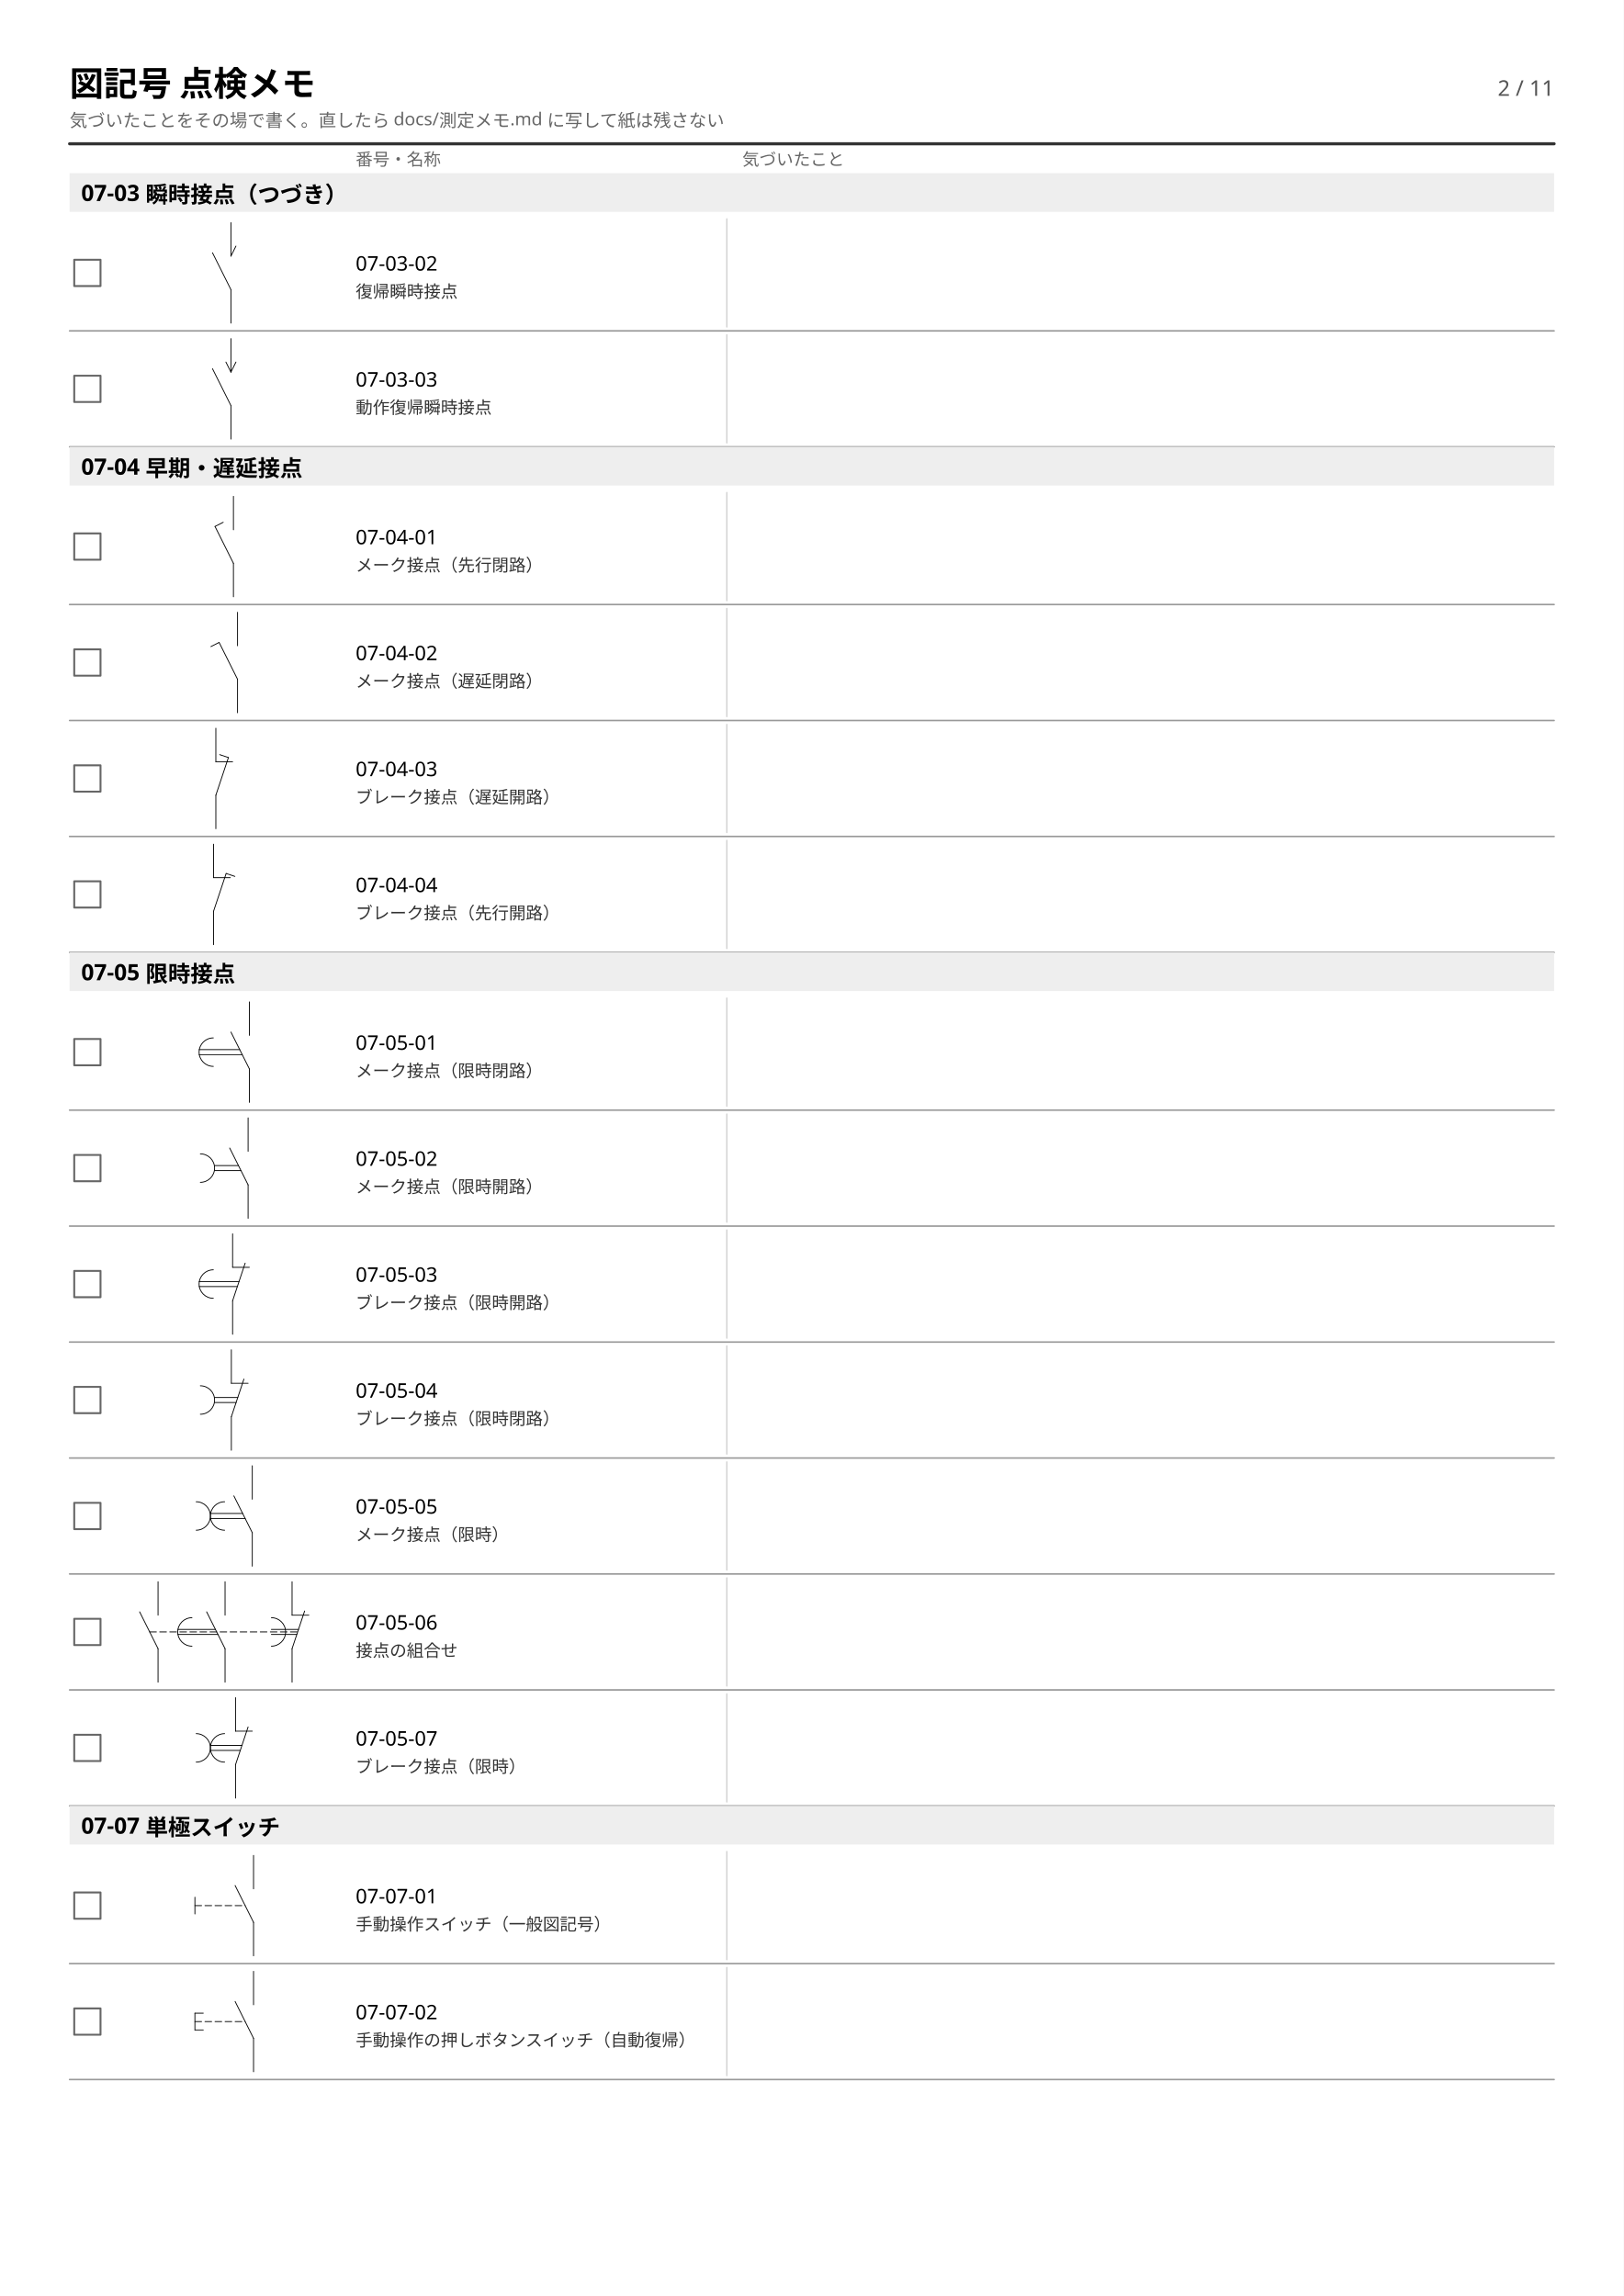
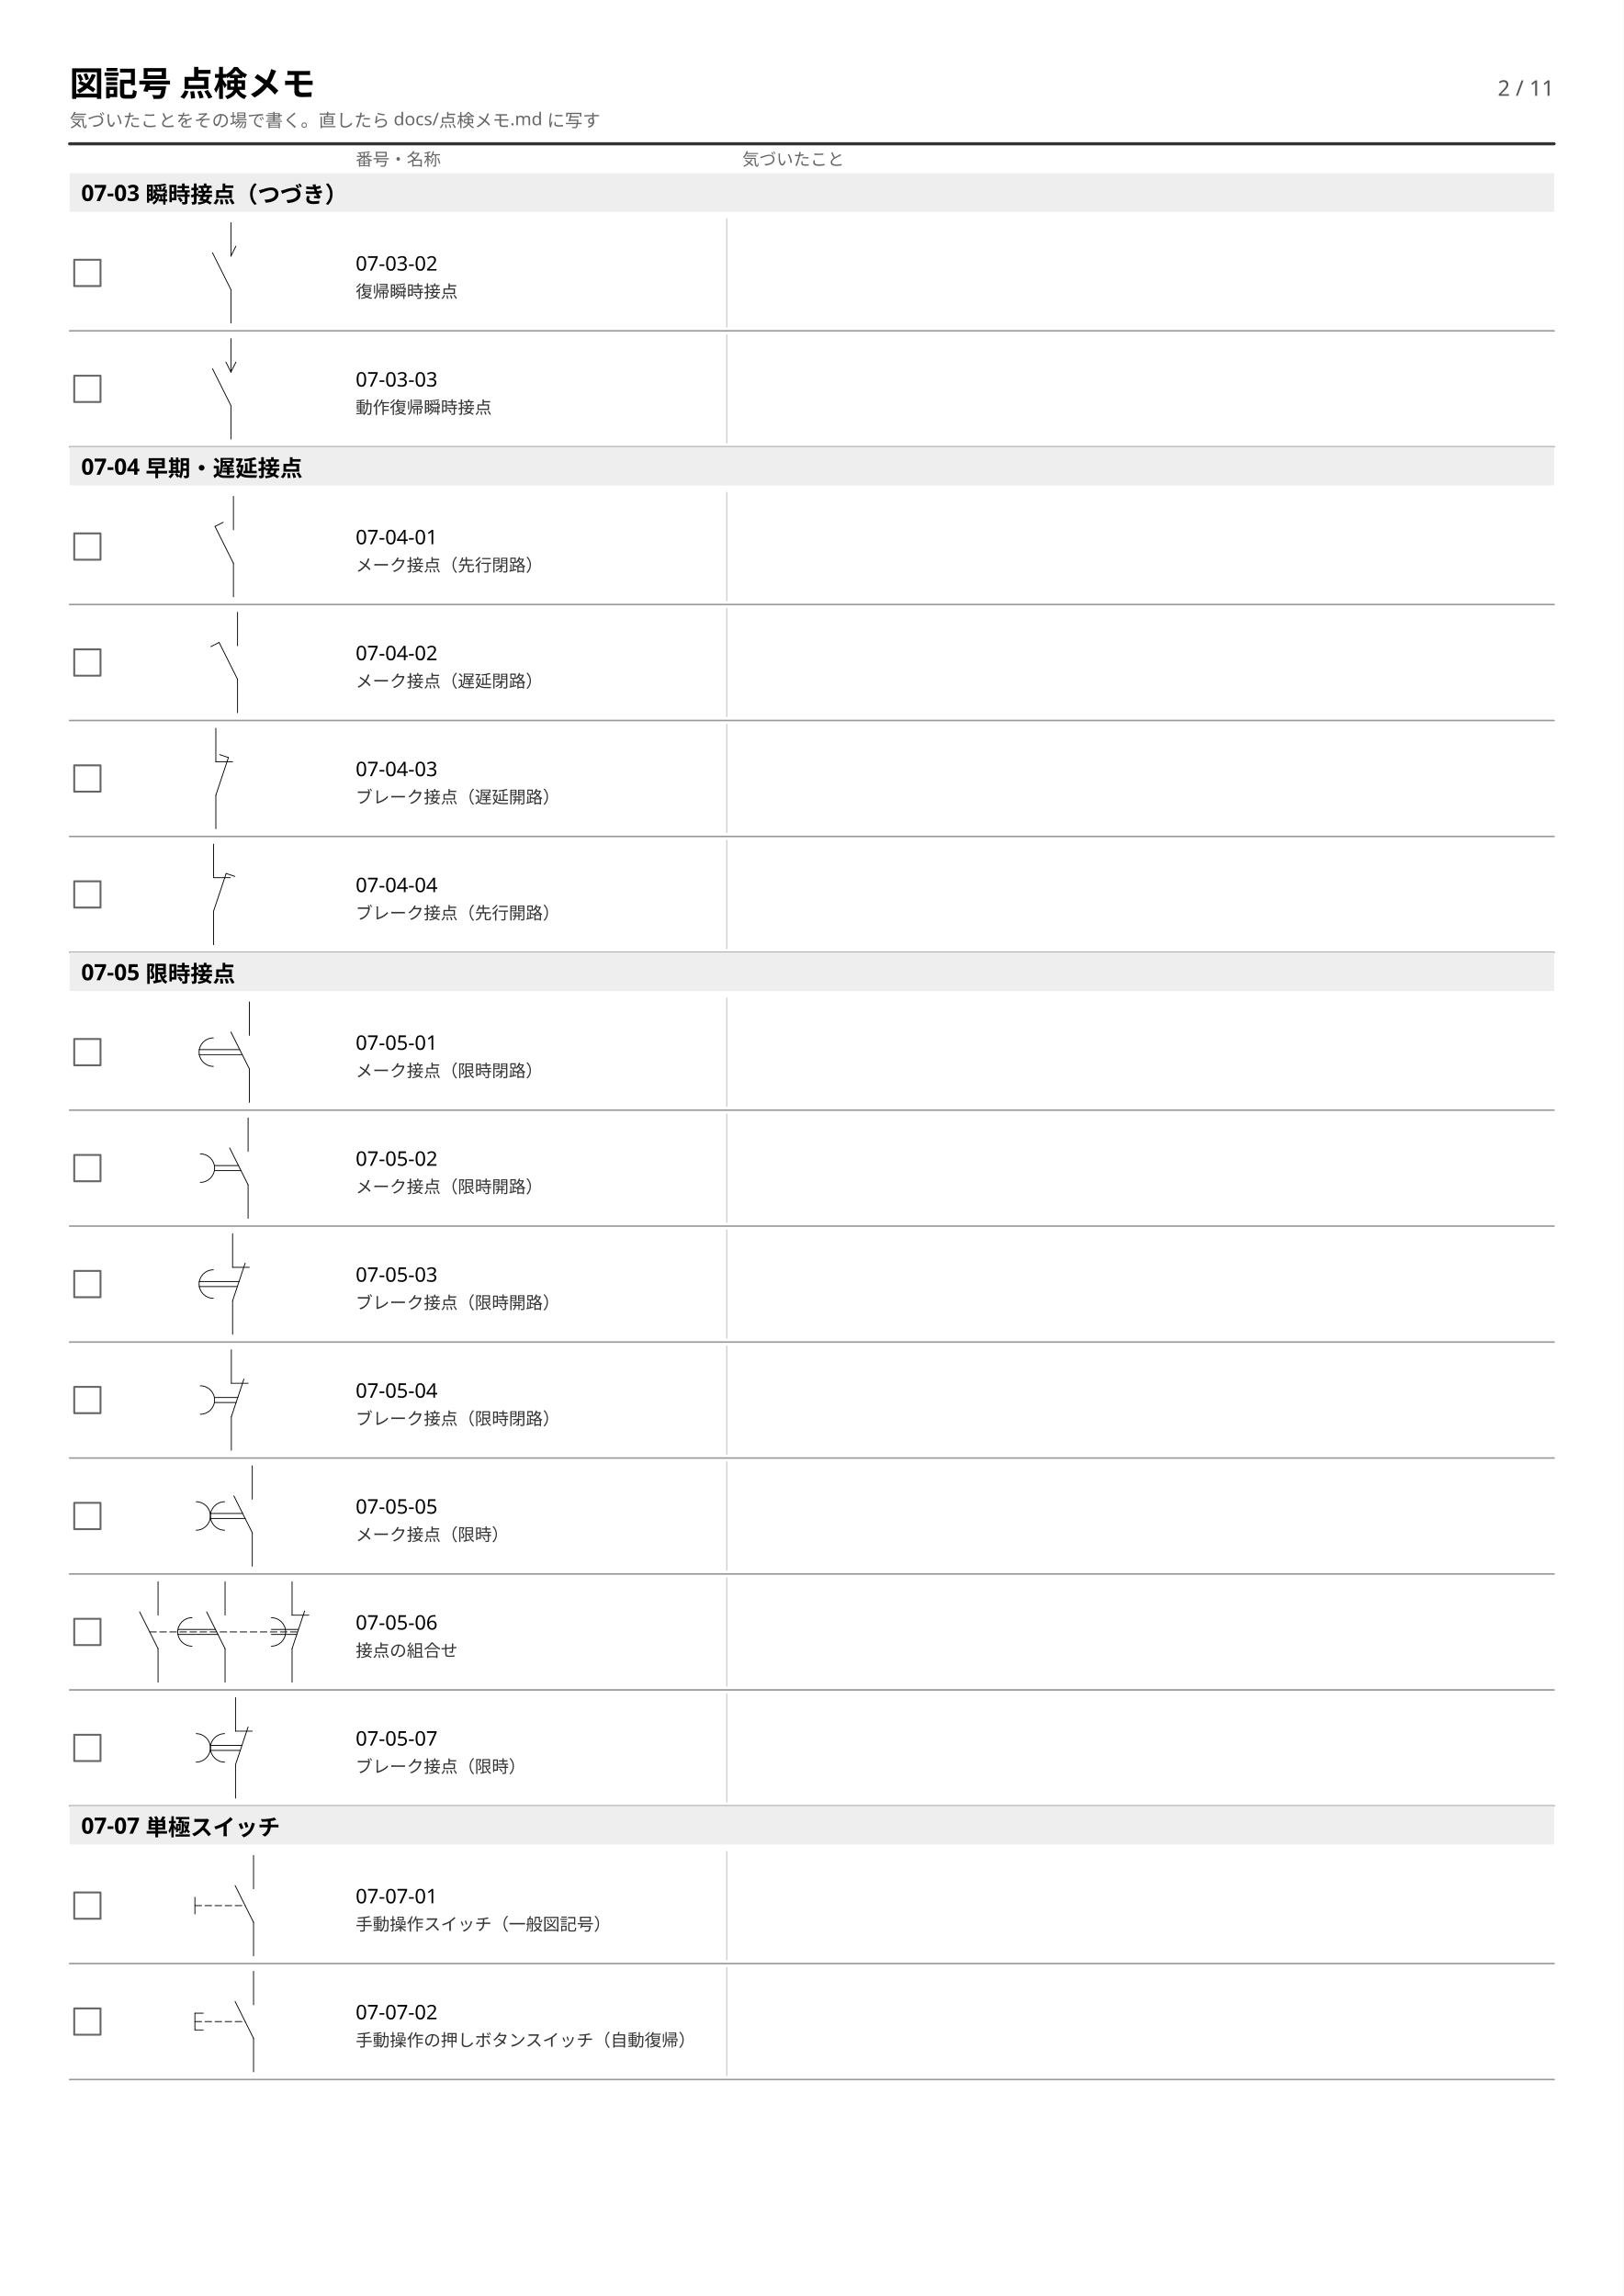
<svg xmlns="http://www.w3.org/2000/svg" width="210mm" height="297mm" viewBox="0 0 210 297">
  <rect width="210" height="297" fill="white" />
  <g stroke-linecap="round" stroke-linejoin="round">
    <text x="9" y="12.4" font-family="Meiryo,'Yu Gothic',sans-serif" font-size="4.4" font-weight="bold" fill="black">図記号 点検メモ</text>
    <text x="201" y="12.4" text-anchor="end" font-family="Meiryo,'Yu Gothic',sans-serif" font-size="2.8" fill="#555">2 / 11</text>
-     <text x="9" y="16.4" font-family="Meiryo,'Yu Gothic',sans-serif" font-size="2.3" fill="#666">気づいたことをその場で書く。直したら docs/測定メモ.md に写して紙は残さない</text>
+     <text x="9" y="16.4" font-family="Meiryo,'Yu Gothic',sans-serif" font-size="2.3" fill="#666">気づいたことをその場で書く。直したら docs/点検メモ.md に写す</text>
    <line x1="9" y1="18.6" x2="201" y2="18.6" stroke="#333" stroke-width="0.4" />
    <text x="46" y="21.4" font-family="Meiryo,'Yu Gothic',sans-serif" font-size="2.2" fill="#666">番号・名称</text>
    <text x="96" y="21.4" font-family="Meiryo,'Yu Gothic',sans-serif" font-size="2.2" fill="#666">気づいたこと</text>
    <rect x="9" y="22.4" width="192" height="5" fill="#eee" />
    <text x="10.5" y="26" font-family="Meiryo,'Yu Gothic',sans-serif" font-size="2.9" font-weight="bold" fill="black">07-03 瞬時接点（つづき）</text>
    <g transform="translate(29 35.3) scale(0.216667) translate(4 -0)" stroke="black" fill="none">
      <line x1="0" y1="-30" x2="0" y2="-10" fill="none" stroke="currentColor" stroke-width="0.5" />
      <line x1="-11" y1="-12" x2="0" y2="10" fill="none" stroke="currentColor" stroke-width="0.5" />
      <line x1="0" y1="10" x2="0" y2="30" fill="none" stroke="currentColor" stroke-width="0.5" />
      <line x1="3" y1="-16" x2="0" y2="-10" fill="none" stroke="currentColor" stroke-width="0.5" />
    </g>
    <rect x="9.6" y="33.6" width="3.4" height="3.4" fill="none" stroke="#666" stroke-width="0.25" />
    <text x="46" y="35" font-family="Meiryo,'Yu Gothic',sans-serif" font-size="2.6" fill="black">07-03-02</text>
    <text x="46" y="38.5" font-family="Meiryo,'Yu Gothic',sans-serif" font-size="2.2" fill="#333">復帰瞬時接点</text>
    <line x1="94" y1="28.3" x2="94" y2="42.3" stroke="#ccc" stroke-width="0.15" />
    <line x1="9" y1="42.8" x2="201" y2="42.8" stroke="#999" stroke-width="0.2" />
    <g transform="translate(29 50.3) scale(0.216667) translate(4 -0)" stroke="black" fill="none">
      <line x1="0" y1="-30" x2="0" y2="-10" fill="none" stroke="currentColor" stroke-width="0.5" />
      <line x1="-11" y1="-12" x2="0" y2="10" fill="none" stroke="currentColor" stroke-width="0.5" />
      <line x1="0" y1="10" x2="0" y2="30" fill="none" stroke="currentColor" stroke-width="0.5" />
      <line x1="-3" y1="-16" x2="0" y2="-10" fill="none" stroke="currentColor" stroke-width="0.5" />
      <line x1="3" y1="-16" x2="0" y2="-10" fill="none" stroke="currentColor" stroke-width="0.5" />
    </g>
    <rect x="9.6" y="48.6" width="3.4" height="3.4" fill="none" stroke="#666" stroke-width="0.25" />
    <text x="46" y="50" font-family="Meiryo,'Yu Gothic',sans-serif" font-size="2.6" fill="black">07-03-03</text>
    <text x="46" y="53.5" font-family="Meiryo,'Yu Gothic',sans-serif" font-size="2.2" fill="#333">動作復帰瞬時接点</text>
    <line x1="94" y1="43.3" x2="94" y2="57.3" stroke="#ccc" stroke-width="0.15" />
    <line x1="9" y1="57.8" x2="201" y2="57.8" stroke="#999" stroke-width="0.2" />
    <rect x="9" y="57.8" width="192" height="5" fill="#eee" />
    <text x="10.5" y="61.4" font-family="Meiryo,'Yu Gothic',sans-serif" font-size="2.9" font-weight="bold" fill="black">07-04 早期・遅延接点</text>
    <g transform="translate(29 70.7) scale(0.216667) translate(5.5 -0)" stroke="black" fill="none">
      <line x1="0" y1="-30" x2="0" y2="-10" fill="none" stroke="currentColor" stroke-width="0.5" />
      <line x1="-11" y1="-12" x2="0" y2="10" fill="none" stroke="currentColor" stroke-width="0.5" />
      <line x1="0" y1="10" x2="0" y2="30" fill="none" stroke="currentColor" stroke-width="0.5" />
      <line x1="-11" y1="-12" x2="-6.1" y2="-14.5" fill="none" stroke="currentColor" stroke-width="0.5" />
    </g>
    <rect x="9.6" y="69" width="3.4" height="3.4" fill="none" stroke="#666" stroke-width="0.25" />
    <text x="46" y="70.4" font-family="Meiryo,'Yu Gothic',sans-serif" font-size="2.6" fill="black">07-04-01</text>
    <text x="46" y="73.9" font-family="Meiryo,'Yu Gothic',sans-serif" font-size="2.2" fill="#333">メーク接点（先行閉路）</text>
    <line x1="94" y1="63.7" x2="94" y2="77.7" stroke="#ccc" stroke-width="0.15" />
    <line x1="9" y1="78.2" x2="201" y2="78.2" stroke="#999" stroke-width="0.2" />
    <g transform="translate(29 85.7) scale(0.216667) translate(7.95 -0)" stroke="black" fill="none">
      <line x1="0" y1="-30" x2="0" y2="-10" fill="none" stroke="currentColor" stroke-width="0.5" />
      <line x1="-11" y1="-12" x2="0" y2="10" fill="none" stroke="currentColor" stroke-width="0.5" />
      <line x1="0" y1="10" x2="0" y2="30" fill="none" stroke="currentColor" stroke-width="0.5" />
      <line x1="-11" y1="-12" x2="-15.9" y2="-9.5" fill="none" stroke="currentColor" stroke-width="0.5" />
    </g>
    <rect x="9.6" y="84" width="3.4" height="3.4" fill="none" stroke="#666" stroke-width="0.25" />
    <text x="46" y="85.4" font-family="Meiryo,'Yu Gothic',sans-serif" font-size="2.6" fill="black">07-04-02</text>
    <text x="46" y="88.9" font-family="Meiryo,'Yu Gothic',sans-serif" font-size="2.2" fill="#333">メーク接点（遅延閉路）</text>
    <line x1="94" y1="78.7" x2="94" y2="92.7" stroke="#ccc" stroke-width="0.15" />
    <line x1="9" y1="93.2" x2="201" y2="93.2" stroke="#999" stroke-width="0.2" />
    <g transform="translate(29 100.7) scale(0.216667) translate(-5 -0)" stroke="black" fill="none">
      <line x1="0" y1="-30" x2="0" y2="-10" fill="none" stroke="currentColor" stroke-width="0.5" />
      <line x1="0" y1="-10" x2="10" y2="-10" fill="none" stroke="currentColor" stroke-width="0.5" />
      <line x1="7.5" y1="-12.5" x2="0" y2="10" fill="none" stroke="currentColor" stroke-width="0.5" />
      <line x1="0" y1="10" x2="0" y2="30" fill="none" stroke="currentColor" stroke-width="0.5" />
      <line x1="7.5" y1="-12.5" x2="2.28" y2="-14.24" fill="none" stroke="currentColor" stroke-width="0.5" />
    </g>
    <rect x="9.6" y="99" width="3.4" height="3.4" fill="none" stroke="#666" stroke-width="0.25" />
    <text x="46" y="100.4" font-family="Meiryo,'Yu Gothic',sans-serif" font-size="2.6" fill="black">07-04-03</text>
    <text x="46" y="103.9" font-family="Meiryo,'Yu Gothic',sans-serif" font-size="2.2" fill="#333">ブレーク接点（遅延開路）</text>
    <line x1="94" y1="93.7" x2="94" y2="107.7" stroke="#ccc" stroke-width="0.15" />
    <line x1="9" y1="108.2" x2="201" y2="108.2" stroke="#999" stroke-width="0.2" />
    <g transform="translate(29 115.7) scale(0.216667) translate(-6.36 -0)" stroke="black" fill="none">
      <line x1="0" y1="-30" x2="0" y2="-10" fill="none" stroke="currentColor" stroke-width="0.5" />
      <line x1="0" y1="-10" x2="10" y2="-10" fill="none" stroke="currentColor" stroke-width="0.5" />
      <line x1="7.5" y1="-12.5" x2="0" y2="10" fill="none" stroke="currentColor" stroke-width="0.5" />
      <line x1="0" y1="10" x2="0" y2="30" fill="none" stroke="currentColor" stroke-width="0.5" />
      <line x1="7.5" y1="-12.5" x2="12.72" y2="-10.76" fill="none" stroke="currentColor" stroke-width="0.5" />
    </g>
    <rect x="9.6" y="114" width="3.4" height="3.4" fill="none" stroke="#666" stroke-width="0.25" />
    <text x="46" y="115.4" font-family="Meiryo,'Yu Gothic',sans-serif" font-size="2.6" fill="black">07-04-04</text>
    <text x="46" y="118.9" font-family="Meiryo,'Yu Gothic',sans-serif" font-size="2.2" fill="#333">ブレーク接点（先行開路）</text>
    <line x1="94" y1="108.7" x2="94" y2="122.7" stroke="#ccc" stroke-width="0.15" />
    <line x1="9" y1="123.2" x2="201" y2="123.2" stroke="#999" stroke-width="0.2" />
    <rect x="9" y="123.2" width="192" height="5" fill="#eee" />
    <text x="10.5" y="126.8" font-family="Meiryo,'Yu Gothic',sans-serif" font-size="2.9" font-weight="bold" fill="black">07-05 限時接点</text>
    <g transform="translate(29 136.1) scale(0.216667) translate(15 -0)" stroke="black" fill="none">
      <line x1="0" y1="-30" x2="0" y2="-10" fill="none" stroke="currentColor" stroke-width="0.5" />
      <line x1="-11" y1="-12" x2="0" y2="10" fill="none" stroke="currentColor" stroke-width="0.5" />
      <line x1="0" y1="10" x2="0" y2="30" fill="none" stroke="currentColor" stroke-width="0.5" />
      <path d="M -21.5 -8.5 A 8.5 8.5 0 0 0 -21.5 8.5" fill="none" stroke="currentColor" stroke-width="0.5" />
      <line x1="-30" y1="-1.5" x2="-5.75" y2="-1.5" fill="none" stroke="currentColor" stroke-width="0.5" />
      <line x1="-30" y1="1.5" x2="-4.25" y2="1.5" fill="none" stroke="currentColor" stroke-width="0.5" />
    </g>
    <rect x="9.6" y="134.4" width="3.4" height="3.4" fill="none" stroke="#666" stroke-width="0.25" />
    <text x="46" y="135.8" font-family="Meiryo,'Yu Gothic',sans-serif" font-size="2.6" fill="black">07-05-01</text>
    <text x="46" y="139.3" font-family="Meiryo,'Yu Gothic',sans-serif" font-size="2.2" fill="#333">メーク接点（限時閉路）</text>
    <line x1="94" y1="129.1" x2="94" y2="143.1" stroke="#ccc" stroke-width="0.15" />
    <line x1="9" y1="143.6" x2="201" y2="143.6" stroke="#999" stroke-width="0.2" />
    <g transform="translate(29 151.1) scale(0.216667) translate(14.25 -0)" stroke="black" fill="none">
      <line x1="0" y1="-30" x2="0" y2="-10" fill="none" stroke="currentColor" stroke-width="0.5" />
      <line x1="-11" y1="-12" x2="0" y2="10" fill="none" stroke="currentColor" stroke-width="0.5" />
      <line x1="0" y1="10" x2="0" y2="30" fill="none" stroke="currentColor" stroke-width="0.5" />
      <path d="M -28.5 8.5 A 8.5 8.5 0 0 0 -28.5 -8.5" fill="none" stroke="currentColor" stroke-width="0.5" />
      <line x1="-20" y1="-1.5" x2="-5.75" y2="-1.5" fill="none" stroke="currentColor" stroke-width="0.5" />
      <line x1="-20" y1="1.5" x2="-4.25" y2="1.5" fill="none" stroke="currentColor" stroke-width="0.5" />
    </g>
    <rect x="9.6" y="149.4" width="3.4" height="3.4" fill="none" stroke="#666" stroke-width="0.25" />
    <text x="46" y="150.8" font-family="Meiryo,'Yu Gothic',sans-serif" font-size="2.6" fill="black">07-05-02</text>
    <text x="46" y="154.3" font-family="Meiryo,'Yu Gothic',sans-serif" font-size="2.2" fill="#333">メーク接点（限時開路）</text>
    <line x1="94" y1="144.1" x2="94" y2="158.1" stroke="#ccc" stroke-width="0.15" />
    <line x1="9" y1="158.6" x2="201" y2="158.6" stroke="#999" stroke-width="0.2" />
    <g transform="translate(29 166.1) scale(0.216667) translate(5 -0)" stroke="black" fill="none">
      <line x1="0" y1="-30" x2="0" y2="-10" fill="none" stroke="currentColor" stroke-width="0.5" />
      <line x1="0" y1="-10" x2="10" y2="-10" fill="none" stroke="currentColor" stroke-width="0.5" />
      <line x1="7.5" y1="-12.5" x2="0" y2="10" fill="none" stroke="currentColor" stroke-width="0.5" />
      <line x1="0" y1="10" x2="0" y2="30" fill="none" stroke="currentColor" stroke-width="0.5" />
      <path d="M -11.5 -8.5 A 8.5 8.5 0 0 0 -11.5 8.5" fill="none" stroke="currentColor" stroke-width="0.5" />
      <line x1="-20" y1="-1.5" x2="3.83" y2="-1.5" fill="none" stroke="currentColor" stroke-width="0.5" />
      <line x1="-20" y1="1.5" x2="2.83" y2="1.5" fill="none" stroke="currentColor" stroke-width="0.5" />
    </g>
    <rect x="9.6" y="164.4" width="3.4" height="3.4" fill="none" stroke="#666" stroke-width="0.25" />
    <text x="46" y="165.8" font-family="Meiryo,'Yu Gothic',sans-serif" font-size="2.6" fill="black">07-05-03</text>
    <text x="46" y="169.3" font-family="Meiryo,'Yu Gothic',sans-serif" font-size="2.2" fill="#333">ブレーク接点（限時開路）</text>
    <line x1="94" y1="159.1" x2="94" y2="173.1" stroke="#ccc" stroke-width="0.15" />
    <line x1="9" y1="173.6" x2="201" y2="173.6" stroke="#999" stroke-width="0.2" />
    <g transform="translate(29 181.1) scale(0.216667) translate(4.25 -0)" stroke="black" fill="none">
      <line x1="0" y1="-30" x2="0" y2="-10" fill="none" stroke="currentColor" stroke-width="0.5" />
      <line x1="0" y1="-10" x2="10" y2="-10" fill="none" stroke="currentColor" stroke-width="0.5" />
      <line x1="7.5" y1="-12.5" x2="0" y2="10" fill="none" stroke="currentColor" stroke-width="0.5" />
      <line x1="0" y1="10" x2="0" y2="30" fill="none" stroke="currentColor" stroke-width="0.5" />
      <path d="M -18.5 8.5 A 8.5 8.5 0 0 0 -18.5 -8.5" fill="none" stroke="currentColor" stroke-width="0.5" />
      <line x1="-10" y1="-1.5" x2="3.83" y2="-1.5" fill="none" stroke="currentColor" stroke-width="0.5" />
      <line x1="-10" y1="1.5" x2="2.83" y2="1.5" fill="none" stroke="currentColor" stroke-width="0.5" />
    </g>
    <rect x="9.6" y="179.4" width="3.4" height="3.4" fill="none" stroke="#666" stroke-width="0.25" />
    <text x="46" y="180.8" font-family="Meiryo,'Yu Gothic',sans-serif" font-size="2.6" fill="black">07-05-04</text>
    <text x="46" y="184.3" font-family="Meiryo,'Yu Gothic',sans-serif" font-size="2.2" fill="#333">ブレーク接点（限時閉路）</text>
    <line x1="94" y1="174.1" x2="94" y2="188.1" stroke="#ccc" stroke-width="0.15" />
    <line x1="9" y1="188.6" x2="201" y2="188.6" stroke="#999" stroke-width="0.2" />
    <g transform="translate(29 196.1) scale(0.216667) translate(16.75 -0)" stroke="black" fill="none">
      <line x1="0" y1="-30" x2="0" y2="-10" fill="none" stroke="currentColor" stroke-width="0.5" />
      <line x1="-11" y1="-12" x2="0" y2="10" fill="none" stroke="currentColor" stroke-width="0.5" />
      <line x1="0" y1="10" x2="0" y2="30" fill="none" stroke="currentColor" stroke-width="0.5" />
      <path d="M -33.5 8.5 A 8.5 8.5 0 0 0 -33.5 -8.5" fill="none" stroke="currentColor" stroke-width="0.5" />
      <path d="M -16.5 -8.5 A 8.5 8.5 0 0 0 -16.5 8.5" fill="none" stroke="currentColor" stroke-width="0.5" />
      <line x1="-25" y1="-1.5" x2="-5.75" y2="-1.5" fill="none" stroke="currentColor" stroke-width="0.5" />
      <line x1="-25" y1="1.5" x2="-4.25" y2="1.5" fill="none" stroke="currentColor" stroke-width="0.5" />
    </g>
    <rect x="9.6" y="194.4" width="3.4" height="3.4" fill="none" stroke="#666" stroke-width="0.25" />
    <text x="46" y="195.8" font-family="Meiryo,'Yu Gothic',sans-serif" font-size="2.6" fill="black">07-05-05</text>
    <text x="46" y="199.3" font-family="Meiryo,'Yu Gothic',sans-serif" font-size="2.2" fill="#333">メーク接点（限時）</text>
    <line x1="94" y1="189.1" x2="94" y2="203.1" stroke="#ccc" stroke-width="0.15" />
    <line x1="9" y1="203.6" x2="201" y2="203.6" stroke="#999" stroke-width="0.2" />
    <g transform="translate(29 211.1) scale(0.216667) translate(0.5 -0)" stroke="black" fill="none">
      <line x1="-40" y1="-30" x2="-40" y2="-10" fill="none" stroke="currentColor" stroke-width="0.5" />
      <line x1="-51" y1="-12" x2="-40" y2="10" fill="none" stroke="currentColor" stroke-width="0.5" />
      <line x1="-40" y1="10" x2="-40" y2="30" fill="none" stroke="currentColor" stroke-width="0.5" />
      <line x1="0" y1="-30" x2="0" y2="-10" fill="none" stroke="currentColor" stroke-width="0.5" />
      <line x1="-11" y1="-12" x2="0" y2="10" fill="none" stroke="currentColor" stroke-width="0.5" />
      <line x1="0" y1="10" x2="0" y2="30" fill="none" stroke="currentColor" stroke-width="0.5" />
      <path d="M -19.75 -8.5 A 8.5 8.5 0 0 0 -19.75 8.5" fill="none" stroke="currentColor" stroke-width="0.5" />
      <line x1="-28.25" y1="-1.5" x2="-5.75" y2="-1.5" fill="none" stroke="currentColor" stroke-width="0.5" />
      <line x1="-28.25" y1="1.5" x2="-4.25" y2="1.5" fill="none" stroke="currentColor" stroke-width="0.5" />
      <line x1="40" y1="-30" x2="40" y2="-10" fill="none" stroke="currentColor" stroke-width="0.5" />
      <line x1="40" y1="-10" x2="50" y2="-10" fill="none" stroke="currentColor" stroke-width="0.5" />
      <line x1="47.5" y1="-12.5" x2="40" y2="10" fill="none" stroke="currentColor" stroke-width="0.5" />
      <line x1="40" y1="10" x2="40" y2="30" fill="none" stroke="currentColor" stroke-width="0.5" />
      <path d="M 27.65 8.5 A 8.5 8.5 0 0 0 27.65 -8.5" fill="none" stroke="currentColor" stroke-width="0.5" />
      <line x1="27.65" y1="-1.5" x2="43.83" y2="-1.5" fill="none" stroke="currentColor" stroke-width="0.5" />
      <line x1="27.65" y1="1.5" x2="42.83" y2="1.5" fill="none" stroke="currentColor" stroke-width="0.5" />
      <line x1="-45" y1="0" x2="43.3" y2="0" fill="none" stroke="currentColor" stroke-width="0.5" stroke-dasharray="4,2" />
    </g>
    <rect x="9.6" y="209.4" width="3.4" height="3.4" fill="none" stroke="#666" stroke-width="0.25" />
    <text x="46" y="210.8" font-family="Meiryo,'Yu Gothic',sans-serif" font-size="2.6" fill="black">07-05-06</text>
    <text x="46" y="214.3" font-family="Meiryo,'Yu Gothic',sans-serif" font-size="2.2" fill="#333">接点の組合せ</text>
    <line x1="94" y1="204.1" x2="94" y2="218.1" stroke="#ccc" stroke-width="0.15" />
    <line x1="9" y1="218.6" x2="201" y2="218.6" stroke="#999" stroke-width="0.2" />
    <g transform="translate(29 226.1) scale(0.216667) translate(6.75 -0)" stroke="black" fill="none">
      <line x1="0" y1="-30" x2="0" y2="-10" fill="none" stroke="currentColor" stroke-width="0.5" />
      <line x1="0" y1="-10" x2="10" y2="-10" fill="none" stroke="currentColor" stroke-width="0.5" />
      <line x1="7.5" y1="-12.5" x2="0" y2="10" fill="none" stroke="currentColor" stroke-width="0.5" />
      <line x1="0" y1="10" x2="0" y2="30" fill="none" stroke="currentColor" stroke-width="0.5" />
      <path d="M -23.5 8.5 A 8.5 8.5 0 0 0 -23.5 -8.5" fill="none" stroke="currentColor" stroke-width="0.5" />
      <path d="M -6.5 -8.5 A 8.5 8.5 0 0 0 -6.5 8.5" fill="none" stroke="currentColor" stroke-width="0.5" />
      <line x1="-15" y1="-1.5" x2="3.83" y2="-1.5" fill="none" stroke="currentColor" stroke-width="0.5" />
      <line x1="-15" y1="1.5" x2="2.83" y2="1.5" fill="none" stroke="currentColor" stroke-width="0.5" />
    </g>
    <rect x="9.6" y="224.4" width="3.4" height="3.4" fill="none" stroke="#666" stroke-width="0.25" />
    <text x="46" y="225.8" font-family="Meiryo,'Yu Gothic',sans-serif" font-size="2.6" fill="black">07-05-07</text>
    <text x="46" y="229.3" font-family="Meiryo,'Yu Gothic',sans-serif" font-size="2.2" fill="#333">ブレーク接点（限時）</text>
    <line x1="94" y1="219.1" x2="94" y2="233.1" stroke="#ccc" stroke-width="0.15" />
    <line x1="9" y1="233.6" x2="201" y2="233.6" stroke="#999" stroke-width="0.2" />
    <rect x="9" y="233.6" width="192" height="5" fill="#eee" />
    <text x="10.5" y="237.2" font-family="Meiryo,'Yu Gothic',sans-serif" font-size="2.9" font-weight="bold" fill="black">07-07 単極スイッチ</text>
    <g transform="translate(29 246.5) scale(0.216667) translate(17.5 -0)" stroke="black" fill="none">
      <line x1="0" y1="-30" x2="0" y2="-10" fill="none" stroke="currentColor" stroke-width="0.5" />
      <line x1="-11" y1="-12" x2="0" y2="10" fill="none" stroke="currentColor" stroke-width="0.5" />
      <line x1="0" y1="10" x2="0" y2="30" fill="none" stroke="currentColor" stroke-width="0.5" />
      <line x1="-35" y1="-5" x2="-35" y2="5" fill="none" stroke="currentColor" stroke-width="0.5" />
      <line x1="-35" y1="0" x2="-5" y2="0" fill="none" stroke="currentColor" stroke-width="0.5" stroke-dasharray="4,2" />
    </g>
    <rect x="9.6" y="244.8" width="3.4" height="3.4" fill="none" stroke="#666" stroke-width="0.25" />
    <text x="46" y="246.2" font-family="Meiryo,'Yu Gothic',sans-serif" font-size="2.6" fill="black">07-07-01</text>
    <text x="46" y="249.7" font-family="Meiryo,'Yu Gothic',sans-serif" font-size="2.2" fill="#333">手動操作スイッチ（一般図記号）</text>
    <line x1="94" y1="239.5" x2="94" y2="253.5" stroke="#ccc" stroke-width="0.15" />
    <line x1="9" y1="254" x2="201" y2="254" stroke="#999" stroke-width="0.2" />
    <g transform="translate(29 261.5) scale(0.216667) translate(17.5 -0)" stroke="black" fill="none">
      <line x1="0" y1="-30" x2="0" y2="-10" fill="none" stroke="currentColor" stroke-width="0.5" />
      <line x1="-11" y1="-12" x2="0" y2="10" fill="none" stroke="currentColor" stroke-width="0.5" />
      <line x1="0" y1="10" x2="0" y2="30" fill="none" stroke="currentColor" stroke-width="0.5" />
      <line x1="-35" y1="-5" x2="-35" y2="5" fill="none" stroke="currentColor" stroke-width="0.5" />
      <line x1="-35" y1="-5" x2="-30" y2="-5" fill="none" stroke="currentColor" stroke-width="0.5" />
      <line x1="-35" y1="5" x2="-30" y2="5" fill="none" stroke="currentColor" stroke-width="0.5" />
      <line x1="-35" y1="0" x2="-5" y2="0" fill="none" stroke="currentColor" stroke-width="0.5" stroke-dasharray="4,2" />
    </g>
    <rect x="9.6" y="259.8" width="3.4" height="3.4" fill="none" stroke="#666" stroke-width="0.25" />
    <text x="46" y="261.2" font-family="Meiryo,'Yu Gothic',sans-serif" font-size="2.6" fill="black">07-07-02</text>
    <text x="46" y="264.7" font-family="Meiryo,'Yu Gothic',sans-serif" font-size="2.2" fill="#333">手動操作の押しボタンスイッチ（自動復帰）</text>
    <line x1="94" y1="254.5" x2="94" y2="268.5" stroke="#ccc" stroke-width="0.15" />
    <line x1="9" y1="269" x2="201" y2="269" stroke="#999" stroke-width="0.2" />
  </g>
</svg>
